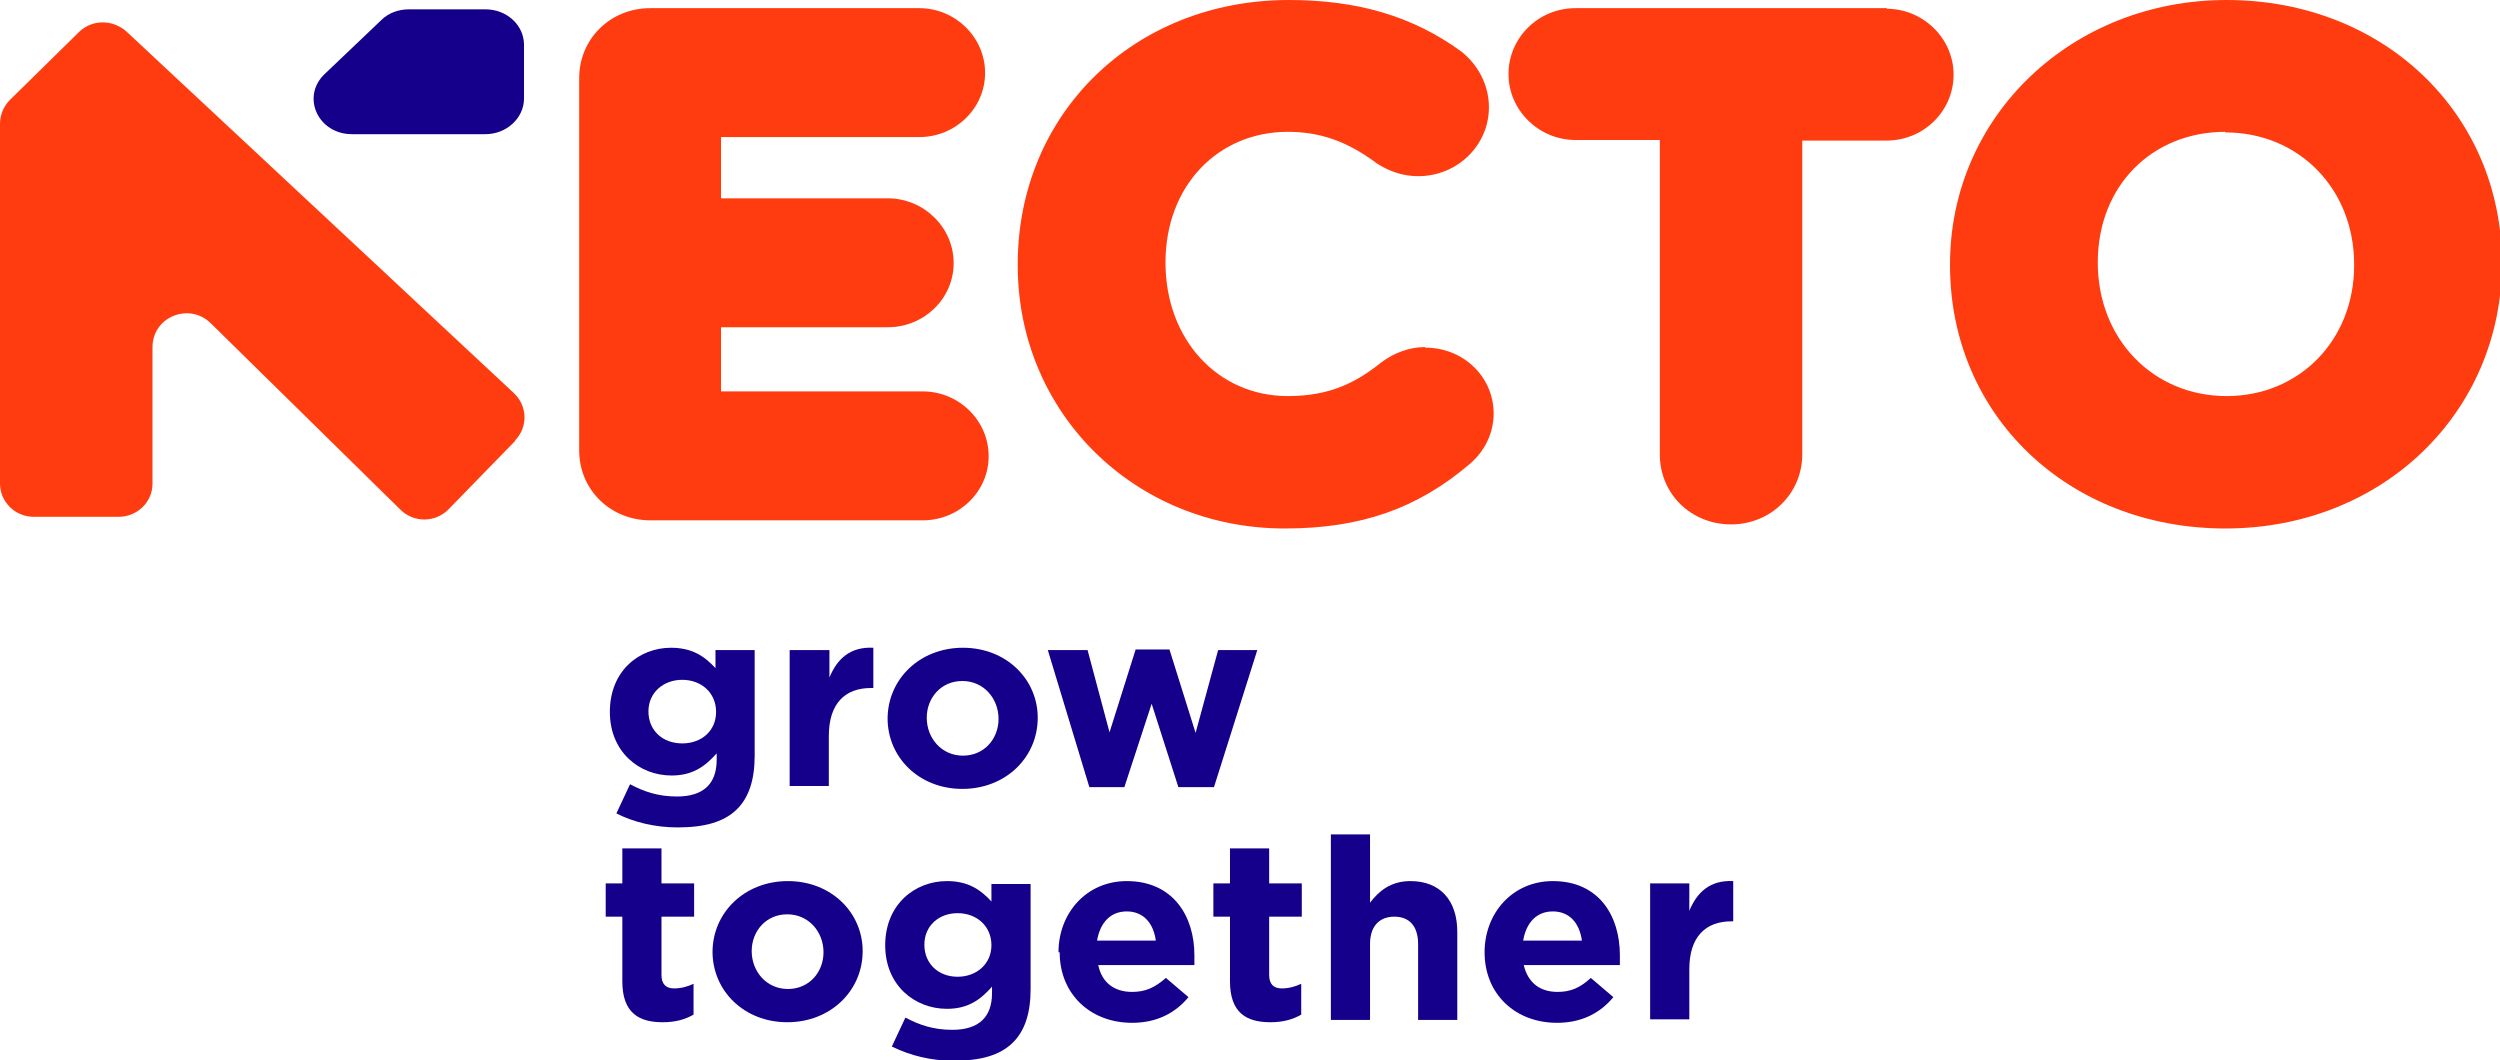
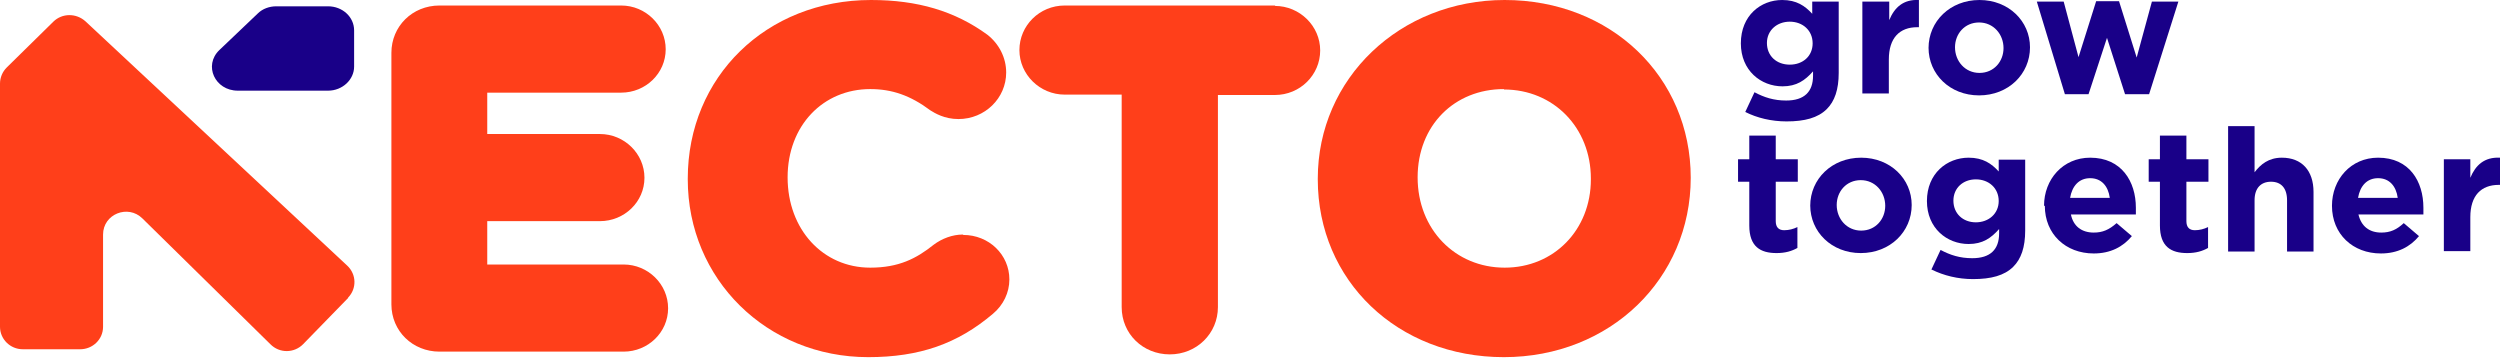
- <svg xmlns="http://www.w3.org/2000/svg" width="108.8" height="46.1" viewBox="0.00 0.00 108.8 46.1" fill="none">
-   <g transform="translate(-85.570,28.190)">
-     <path d="M112.395 7.21L112.989 5.94C113.609 6.27 114.229 6.474 115.03 6.474C116.192 6.474 116.76 5.915 116.76 4.874V4.595C116.243 5.179 115.701 5.56 114.797 5.56C113.402 5.56 112.111 4.544 112.111 2.792C112.111 0.99 113.402 0 114.771 0C115.701 0 116.243 0.381 116.708 0.889V0.102H118.413V4.696C118.413 5.763 118.154 6.524 117.638 7.032C117.07 7.591 116.218 7.819 115.055 7.819C114.074 7.819 113.144 7.591 112.395 7.21ZM116.734 2.792C116.734 1.955 116.088 1.396 115.262 1.396C114.436 1.396 113.79 1.955 113.79 2.767C113.79 3.605 114.41 4.163 115.262 4.163C116.114 4.163 116.734 3.605 116.734 2.792Z" fill="#15008B" />
-     <path d="M119.962 0.102H121.667V1.295C122.003 0.482 122.571 -0.051 123.578 -1.12853e-06V1.752H123.475C122.338 1.752 121.641 2.437 121.641 3.833V6.017H119.936V0.102H119.962Z" fill="#15008B" />
-     <path d="M124.198 3.097C124.198 1.371 125.592 0 127.478 0C129.363 0 130.732 1.371 130.732 3.046C130.732 4.773 129.337 6.143 127.452 6.143C125.567 6.143 124.198 4.773 124.198 3.072V3.097ZM129.027 3.097C129.027 2.209 128.382 1.447 127.452 1.447C126.522 1.447 125.902 2.183 125.902 3.046C125.902 3.935 126.548 4.696 127.478 4.696C128.407 4.696 129.027 3.96 129.027 3.097Z" fill="#15008B" />
-     <path d="M131.171 0.102H132.901L133.857 3.681L134.993 0.076H136.465L137.602 3.706L138.583 0.102H140.287L138.402 6.067H136.853L135.69 2.437L134.502 6.067H132.979L131.171 0.102Z" fill="#15008B" />
-     <path d="M112.654 14.496V11.703H111.93V10.256H112.654V8.733H114.358V10.256H115.778V11.703H114.358V14.242C114.358 14.623 114.539 14.826 114.9 14.826C115.21 14.826 115.494 14.749 115.753 14.623V15.968C115.391 16.171 114.978 16.298 114.41 16.298C113.377 16.298 112.654 15.892 112.654 14.521V14.496Z" fill="#15008B" />
-     <path d="M116.579 13.252C116.579 11.525 117.974 10.155 119.859 10.155C121.744 10.155 123.113 11.525 123.113 13.201C123.113 14.927 121.718 16.298 119.833 16.298C117.948 16.298 116.579 14.927 116.579 13.226V13.252ZM121.409 13.252C121.409 12.363 120.763 11.601 119.833 11.601C118.903 11.601 118.284 12.338 118.284 13.201C118.284 14.089 118.929 14.851 119.859 14.851C120.789 14.851 121.409 14.115 121.409 13.252Z" fill="#15008B" />
-     <path d="M124.379 17.364L124.973 16.095C125.592 16.425 126.212 16.628 127.013 16.628C128.175 16.628 128.743 16.07 128.743 15.029V14.749C128.227 15.333 127.684 15.714 126.78 15.714C125.386 15.714 124.094 14.699 124.094 12.947C124.094 11.17 125.386 10.155 126.78 10.155C127.71 10.155 128.252 10.535 128.717 11.043V10.281H130.422V14.851C130.422 15.917 130.164 16.679 129.647 17.186C129.079 17.745 128.227 17.974 127.064 17.974C126.083 17.974 125.179 17.745 124.404 17.364H124.379ZM128.717 12.947C128.717 12.109 128.072 11.551 127.245 11.551C126.419 11.551 125.799 12.109 125.799 12.922C125.799 13.759 126.419 14.318 127.245 14.318C128.072 14.318 128.717 13.759 128.717 12.947Z" fill="#15008B" />
-     <path d="M131.636 13.252C131.636 11.551 132.85 10.155 134.606 10.155C136.62 10.155 137.55 11.678 137.55 13.379C137.55 13.505 137.55 13.658 137.55 13.81H133.366C133.521 14.572 134.063 14.978 134.838 14.978C135.406 14.978 135.82 14.8 136.31 14.369L137.292 15.206C136.723 15.892 135.923 16.323 134.838 16.323C133.03 16.323 131.687 15.079 131.687 13.252H131.636ZM135.871 12.744C135.768 11.982 135.329 11.475 134.606 11.475C133.883 11.475 133.444 11.982 133.314 12.744H135.897H135.871Z" fill="#15008B" />
-     <path d="M139.099 14.496V11.703H138.376V10.256H139.099V8.733H140.804V10.256H142.224V11.703H140.804V14.242C140.804 14.623 140.985 14.826 141.346 14.826C141.656 14.826 141.94 14.749 142.199 14.623V15.968C141.837 16.171 141.424 16.298 140.856 16.298C139.823 16.298 139.099 15.892 139.099 14.521V14.496Z" fill="#15008B" />
-     <path d="M143.49 8.124H145.194V11.094C145.582 10.586 146.098 10.155 146.951 10.155C148.242 10.155 148.991 10.992 148.991 12.363V16.197H147.286V12.896C147.286 12.109 146.899 11.703 146.253 11.703C145.608 11.703 145.194 12.109 145.194 12.896V16.197H143.49V8.124Z" fill="#15008B" />
-     <path d="M150.179 13.252C150.179 11.551 151.393 10.155 153.149 10.155C155.163 10.155 156.067 11.678 156.067 13.379C156.067 13.505 156.067 13.658 156.067 13.81H151.883C152.064 14.572 152.581 14.978 153.355 14.978C153.924 14.978 154.337 14.8 154.802 14.369L155.783 15.206C155.215 15.892 154.414 16.323 153.33 16.323C151.522 16.323 150.179 15.079 150.179 13.252ZM154.414 12.744C154.311 11.982 153.872 11.475 153.149 11.475C152.426 11.475 151.987 11.982 151.858 12.744H154.44H154.414Z" fill="#15008B" />
-     <path d="M157.384 10.256H159.089V11.449C159.425 10.637 159.993 10.104 161 10.155V11.906H160.923C159.786 11.906 159.089 12.592 159.089 13.988V16.171H157.384V10.256Z" fill="#15008B" />
+ <svg xmlns="http://www.w3.org/2000/svg" width="161" height="23" viewBox="0 0 161 23" fill="none">
+   <g>
+     <path d="M112.395 7.21L112.989 5.94C113.609 6.27 114.229 6.474 115.03 6.474C116.192 6.474 116.76 5.915 116.76 4.874V4.595C116.243 5.179 115.701 5.56 114.797 5.56C113.402 5.56 112.111 4.544 112.111 2.792C112.111 0.99 113.402 0 114.771 0C115.701 0 116.243 0.381 116.708 0.889V0.102H118.413V4.696C118.413 5.763 118.154 6.524 117.638 7.032C117.07 7.591 116.218 7.819 115.055 7.819C114.074 7.819 113.144 7.591 112.395 7.21ZM116.734 2.792C116.734 1.955 116.088 1.396 115.262 1.396C114.436 1.396 113.79 1.955 113.79 2.767C113.79 3.605 114.41 4.163 115.262 4.163C116.114 4.163 116.734 3.605 116.734 2.792Z" fill="#190088" />
+     <path d="M119.962 0.102H121.667V1.295C122.003 0.482 122.571 -0.051 123.578 -1.12853e-06V1.752H123.475C122.338 1.752 121.641 2.437 121.641 3.833V6.017H119.936V0.102H119.962Z" fill="#190088" />
+     <path d="M124.198 3.097C124.198 1.371 125.592 0 127.478 0C129.363 0 130.732 1.371 130.732 3.046C130.732 4.773 129.337 6.143 127.452 6.143C125.567 6.143 124.198 4.773 124.198 3.072V3.097ZM129.027 3.097C129.027 2.209 128.382 1.447 127.452 1.447C126.522 1.447 125.902 2.183 125.902 3.046C125.902 3.935 126.548 4.696 127.478 4.696C128.407 4.696 129.027 3.96 129.027 3.097Z" fill="#190088" />
+     <path d="M131.171 0.102H132.901L133.857 3.681L134.993 0.076H136.465L137.602 3.706L138.583 0.102H140.287L138.402 6.067H136.853L135.69 2.437L134.502 6.067H132.979L131.171 0.102Z" fill="#190088" />
+     <path d="M112.654 14.496V11.703H111.93V10.256H112.654V8.733H114.358V10.256H115.778V11.703H114.358V14.242C114.358 14.623 114.539 14.826 114.9 14.826C115.21 14.826 115.494 14.749 115.753 14.623V15.968C115.391 16.171 114.978 16.298 114.41 16.298C113.377 16.298 112.654 15.892 112.654 14.521V14.496Z" fill="#190088" />
+     <path d="M116.579 13.252C116.579 11.525 117.974 10.155 119.859 10.155C121.744 10.155 123.113 11.525 123.113 13.201C123.113 14.927 121.718 16.298 119.833 16.298C117.948 16.298 116.579 14.927 116.579 13.226V13.252ZM121.409 13.252C121.409 12.363 120.763 11.601 119.833 11.601C118.903 11.601 118.284 12.338 118.284 13.201C118.284 14.089 118.929 14.851 119.859 14.851C120.789 14.851 121.409 14.115 121.409 13.252Z" fill="#190088" />
+     <path d="M124.379 17.364L124.973 16.095C125.592 16.425 126.212 16.628 127.013 16.628C128.175 16.628 128.743 16.07 128.743 15.029V14.749C128.227 15.333 127.684 15.714 126.78 15.714C125.386 15.714 124.094 14.699 124.094 12.947C124.094 11.17 125.386 10.155 126.78 10.155C127.71 10.155 128.252 10.535 128.717 11.043V10.281H130.422V14.851C130.422 15.917 130.164 16.679 129.647 17.186C129.079 17.745 128.227 17.974 127.064 17.974C126.083 17.974 125.179 17.745 124.404 17.364H124.379ZM128.717 12.947C128.717 12.109 128.072 11.551 127.245 11.551C126.419 11.551 125.799 12.109 125.799 12.922C125.799 13.759 126.419 14.318 127.245 14.318C128.072 14.318 128.717 13.759 128.717 12.947Z" fill="#190088" />
+     <path d="M131.636 13.252C131.636 11.551 132.85 10.155 134.606 10.155C136.62 10.155 137.55 11.678 137.55 13.379C137.55 13.505 137.55 13.658 137.55 13.81H133.366C133.521 14.572 134.063 14.978 134.838 14.978C135.406 14.978 135.82 14.8 136.31 14.369L137.292 15.206C136.723 15.892 135.923 16.323 134.838 16.323C133.03 16.323 131.687 15.079 131.687 13.252H131.636ZM135.871 12.744C135.768 11.982 135.329 11.475 134.606 11.475C133.883 11.475 133.444 11.982 133.314 12.744H135.897H135.871Z" fill="#190088" />
+     <path d="M139.099 14.496V11.703H138.376V10.256H139.099V8.733H140.804V10.256H142.224V11.703H140.804V14.242C140.804 14.623 140.985 14.826 141.346 14.826C141.656 14.826 141.94 14.749 142.199 14.623V15.968C141.837 16.171 141.424 16.298 140.856 16.298C139.823 16.298 139.099 15.892 139.099 14.521V14.496Z" fill="#190088" />
+     <path d="M143.49 8.124H145.194V11.094C145.582 10.586 146.098 10.155 146.951 10.155C148.242 10.155 148.991 10.992 148.991 12.363V16.197H147.286V12.896C147.286 12.109 146.899 11.703 146.253 11.703C145.608 11.703 145.194 12.109 145.194 12.896V16.197H143.49V8.124Z" fill="#190088" />
+     <path d="M150.179 13.252C150.179 11.551 151.393 10.155 153.149 10.155C155.163 10.155 156.067 11.678 156.067 13.379C156.067 13.505 156.067 13.658 156.067 13.81H151.883C152.064 14.572 152.581 14.978 153.355 14.978C153.924 14.978 154.337 14.8 154.802 14.369L155.783 15.206C155.215 15.892 154.414 16.323 153.33 16.323C151.522 16.323 150.179 15.079 150.179 13.252ZM154.414 12.744C154.311 11.982 153.872 11.475 153.149 11.475C152.426 11.475 151.987 11.982 151.858 12.744H154.44H154.414Z" fill="#190088" />
+     <path d="M157.384 10.256H159.089V11.449C159.425 10.637 159.993 10.104 161 10.155V11.906H160.923C159.786 11.906 159.089 12.592 159.089 13.988V16.171H157.384V10.256Z" fill="#190088" />
  </g>
  <g>
-     <path d="M22.417 19.192L19.524 22.162C18.956 22.746 18.001 22.771 17.407 22.162L9.168 14.064C8.239 13.15 6.637 13.785 6.637 15.105V21.045C6.637 21.858 5.966 22.492 5.165 22.492H1.472C0.646 22.492 0 21.832 0 21.045V5.382C0 5.001 0.155 4.62 0.439 4.341L3.435 1.396C4.003 0.838 4.907 0.838 5.501 1.371L22.365 17.11C22.959 17.669 22.985 18.583 22.417 19.167V19.192Z" fill="#FF3C10" />
-     <path d="M22.805 1.929V4.29C22.805 5.128 22.055 5.839 21.126 5.839H15.315C13.843 5.839 13.094 4.214 14.127 3.224L16.606 0.863C16.916 0.558 17.355 0.406 17.794 0.406H21.126C22.055 0.406 22.805 1.092 22.805 1.955V1.929Z" fill="#15008B" />
-     <path d="M40.134 17.034H31.379V14.242H38.636C40.211 14.242 41.503 12.998 41.503 11.449C41.503 9.901 40.211 8.631 38.636 8.631H31.379V5.966H40.005C41.58 5.966 42.871 4.722 42.871 3.173C42.871 1.625 41.58 0.355 40.005 0.355H28.305C26.549 0.355 25.206 1.701 25.206 3.402V19.598C25.206 21.325 26.575 22.645 28.305 22.645H40.16C41.735 22.645 43.026 21.401 43.026 19.852C43.026 18.303 41.735 17.034 40.16 17.034H40.134Z" fill="#FF3C10" />
-     <path d="M62.008 15.105C61.337 15.105 60.666 15.359 60.123 15.765C59.013 16.653 57.876 17.237 56.043 17.237C52.995 17.237 50.722 14.775 50.722 11.424C50.722 8.073 53.021 5.737 56.043 5.737C57.437 5.737 58.625 6.143 59.917 7.108C60.201 7.286 60.821 7.667 61.724 7.667C63.429 7.667 64.798 6.321 64.798 4.671C64.798 3.706 64.333 2.818 63.584 2.234C61.492 0.711 59.09 0 56.094 0C49.354 0 44.292 4.95 44.292 11.5V11.551C44.292 17.974 49.38 23 55.913 23C59.219 23 61.673 22.137 63.946 20.207C64.617 19.649 65.004 18.837 65.004 17.999C65.004 16.4 63.687 15.13 62.034 15.13L62.008 15.105Z" fill="#FF3C10" />
-     <path d="M82.127 0.355H68.568C66.941 0.355 65.65 1.65 65.65 3.224C65.65 4.798 66.967 6.093 68.568 6.093H72.236V19.776C72.236 21.502 73.604 22.822 75.335 22.822C77.065 22.822 78.434 21.477 78.434 19.776V6.118H82.101C83.728 6.118 85.02 4.823 85.02 3.249C85.02 1.675 83.702 0.381 82.101 0.381L82.127 0.355Z" fill="#FF3C10" />
-     <path d="M96.9 0C90.159 0 84.865 5.052 84.865 11.5V11.551C84.865 18.075 90.004 23 96.848 23C103.692 23 108.883 17.948 108.883 11.449C108.883 4.95 103.743 0 96.9 0ZM96.848 5.763C100.05 5.763 102.452 8.225 102.452 11.5V11.551C102.452 14.8 100.076 17.237 96.9 17.237C93.723 17.237 91.295 14.775 91.295 11.424C91.295 8.073 93.671 5.737 96.848 5.737V5.763Z" fill="#FF3C10" />
+     <path d="M22.417 19.192L19.524 22.162C18.956 22.746 18.001 22.771 17.407 22.162L9.168 14.064C8.239 13.15 6.637 13.785 6.637 15.105V21.045C6.637 21.858 5.966 22.492 5.165 22.492H1.472C0.646 22.492 0 21.832 0 21.045V5.382C0 5.001 0.155 4.62 0.439 4.341L3.435 1.396C4.003 0.838 4.907 0.838 5.501 1.371L22.365 17.11C22.959 17.669 22.985 18.583 22.417 19.167V19.192Z" fill="#FF3F1A" />
+     <path d="M22.805 1.929V4.29C22.805 5.128 22.055 5.839 21.126 5.839H15.315C13.843 5.839 13.094 4.214 14.127 3.224L16.606 0.863C16.916 0.558 17.355 0.406 17.794 0.406H21.126C22.055 0.406 22.805 1.092 22.805 1.955V1.929Z" fill="#190088" />
+     <path d="M40.134 17.034H31.379V14.242H38.636C40.211 14.242 41.503 12.998 41.503 11.449C41.503 9.901 40.211 8.631 38.636 8.631H31.379V5.966H40.005C41.58 5.966 42.871 4.722 42.871 3.173C42.871 1.625 41.58 0.355 40.005 0.355H28.305C26.549 0.355 25.206 1.701 25.206 3.402V19.598C25.206 21.325 26.575 22.645 28.305 22.645H40.16C41.735 22.645 43.026 21.401 43.026 19.852C43.026 18.303 41.735 17.034 40.16 17.034H40.134Z" fill="#FF3F1A" />
+     <path d="M62.008 15.105C61.337 15.105 60.666 15.359 60.123 15.765C59.013 16.653 57.876 17.237 56.043 17.237C52.995 17.237 50.722 14.775 50.722 11.424C50.722 8.073 53.021 5.737 56.043 5.737C57.437 5.737 58.625 6.143 59.917 7.108C60.201 7.286 60.821 7.667 61.724 7.667C63.429 7.667 64.798 6.321 64.798 4.671C64.798 3.706 64.333 2.818 63.584 2.234C61.492 0.711 59.09 0 56.094 0C49.354 0 44.292 4.95 44.292 11.5V11.551C44.292 17.974 49.38 23 55.913 23C59.219 23 61.673 22.137 63.946 20.207C64.617 19.649 65.004 18.837 65.004 17.999C65.004 16.4 63.687 15.13 62.034 15.13L62.008 15.105Z" fill="#FF3F1A" />
+     <path d="M82.127 0.355H68.568C66.941 0.355 65.65 1.65 65.65 3.224C65.65 4.798 66.967 6.093 68.568 6.093H72.236V19.776C72.236 21.502 73.604 22.822 75.335 22.822C77.065 22.822 78.434 21.477 78.434 19.776V6.118H82.101C83.728 6.118 85.02 4.823 85.02 3.249C85.02 1.675 83.702 0.381 82.101 0.381L82.127 0.355Z" fill="#FF3F1A" />
+     <path d="M96.9 0C90.159 0 84.865 5.052 84.865 11.5V11.551C84.865 18.075 90.004 23 96.848 23C103.692 23 108.883 17.948 108.883 11.449C108.883 4.95 103.743 0 96.9 0ZM96.848 5.763C100.05 5.763 102.452 8.225 102.452 11.5V11.551C102.452 14.8 100.076 17.237 96.9 17.237C93.723 17.237 91.295 14.775 91.295 11.424C91.295 8.073 93.671 5.737 96.848 5.737V5.763Z" fill="#FF3F1A" />
  </g>
</svg>
